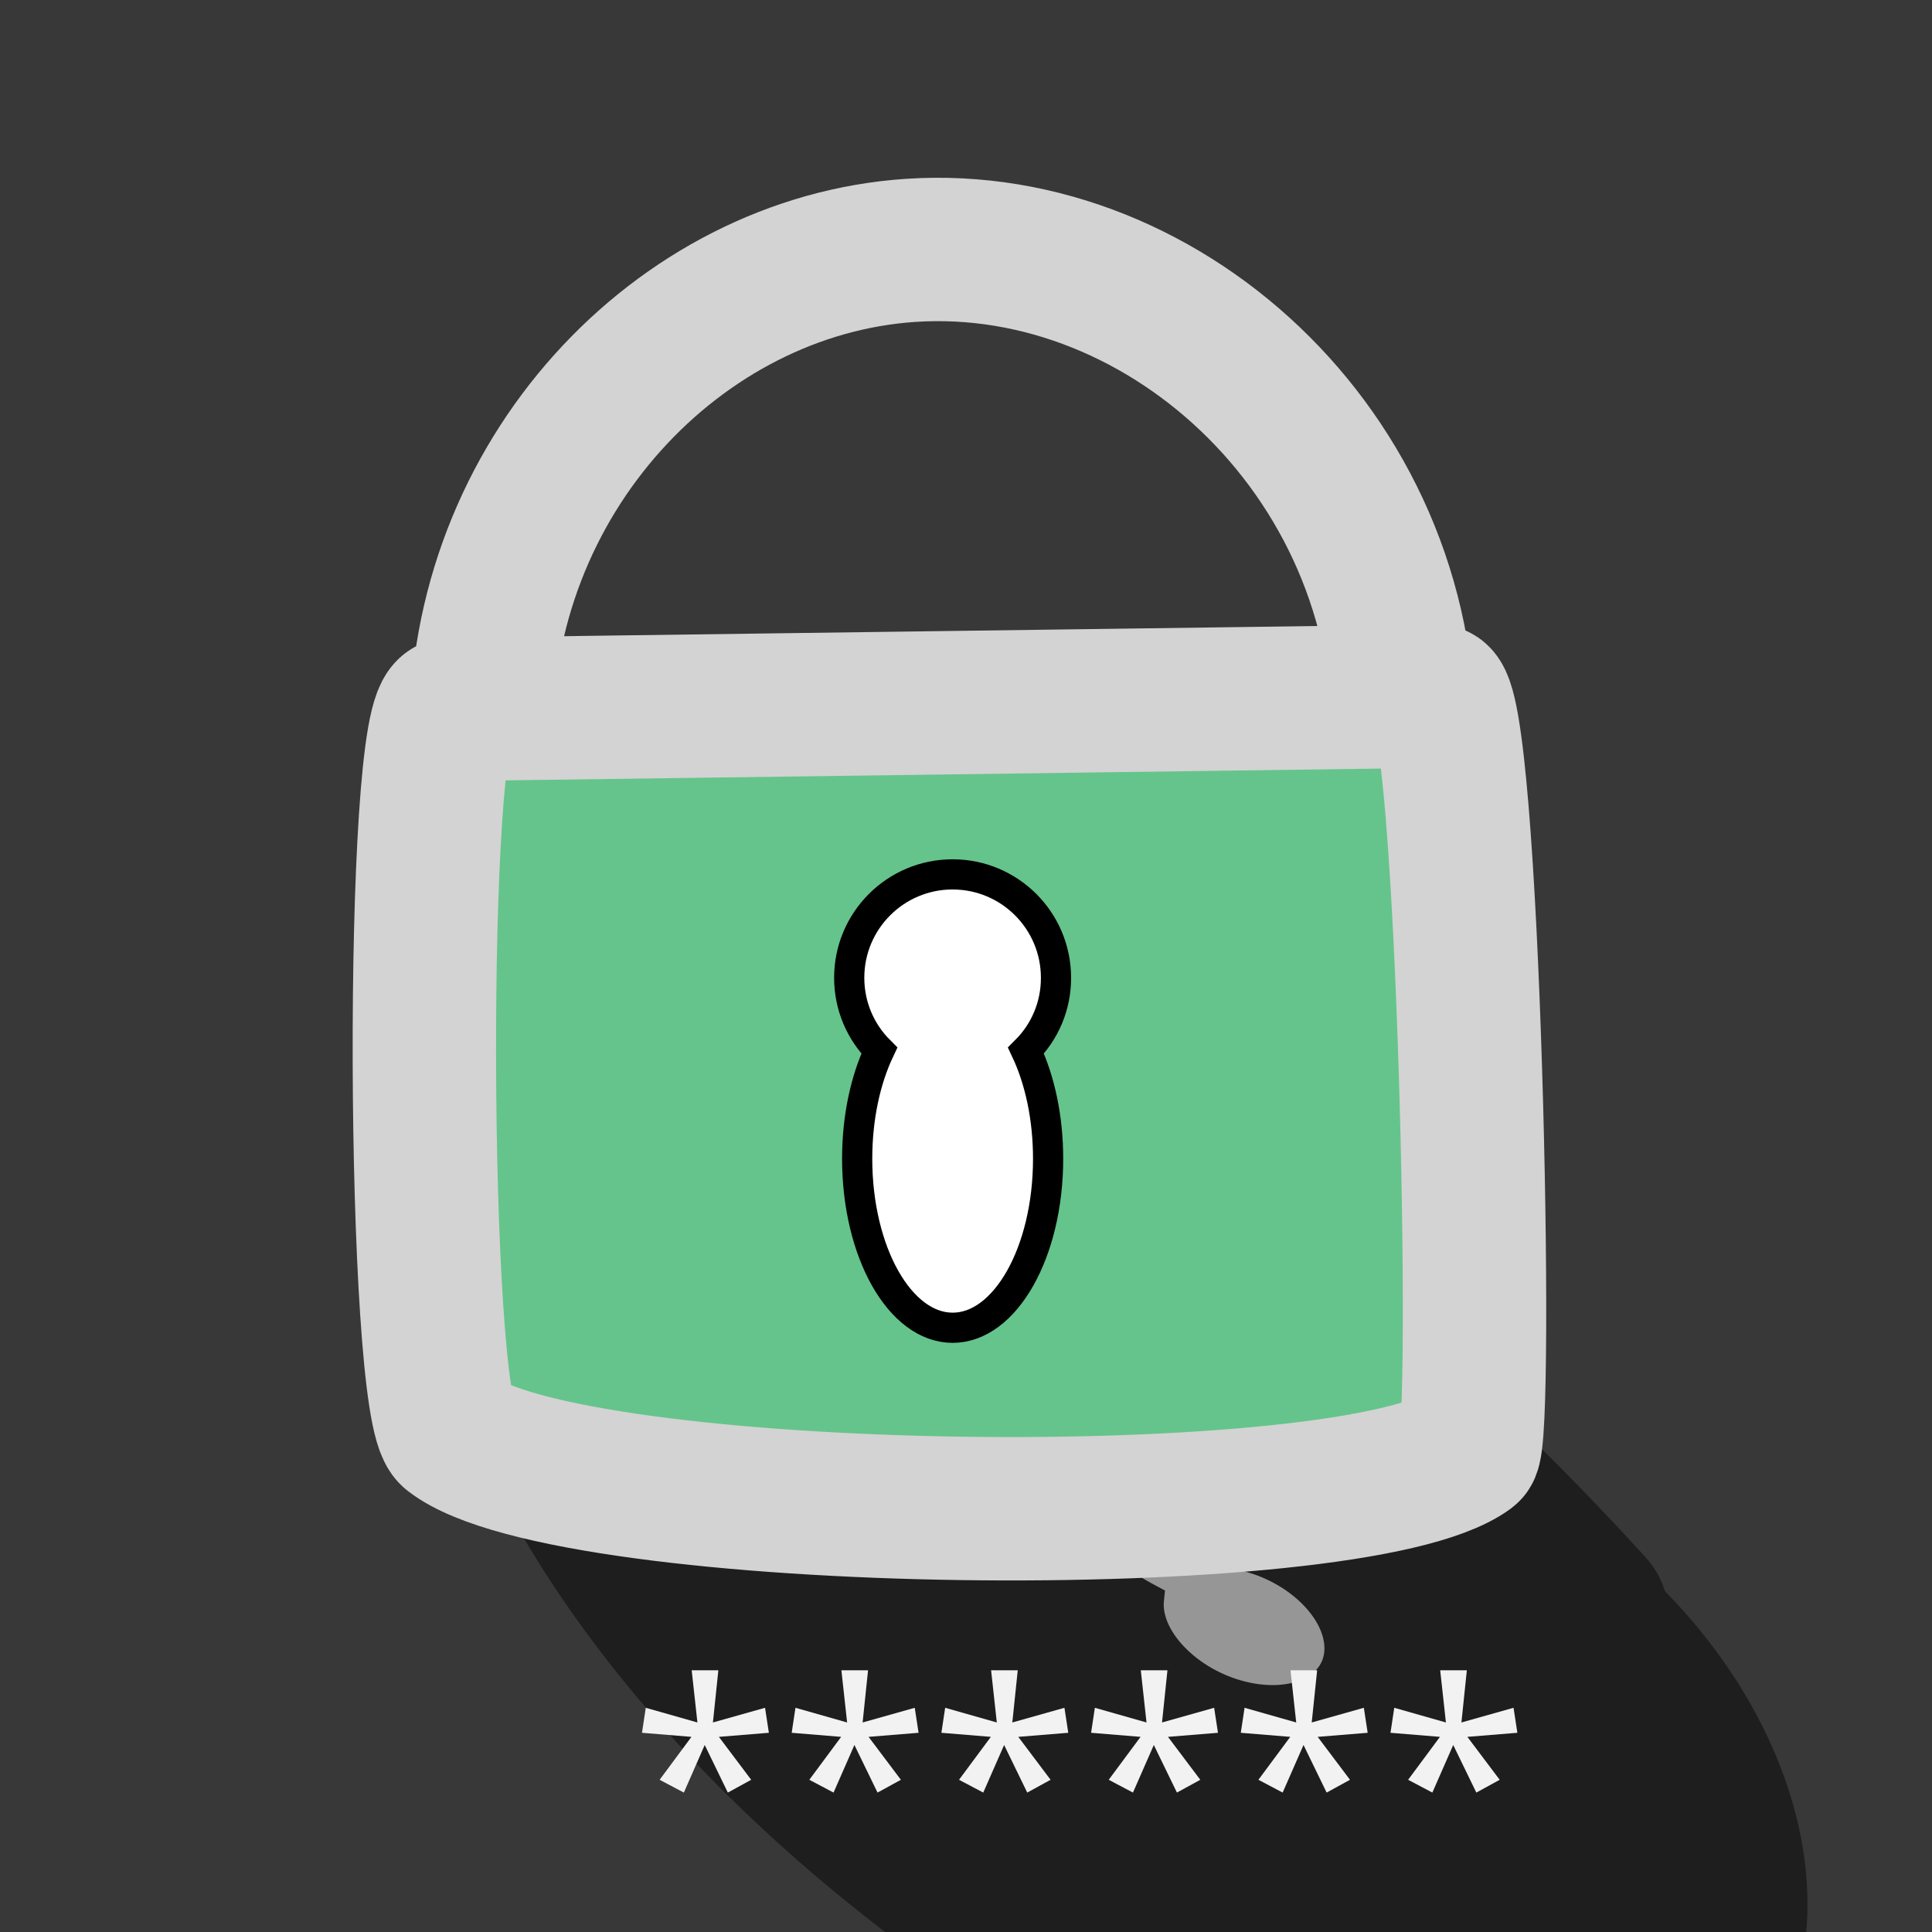
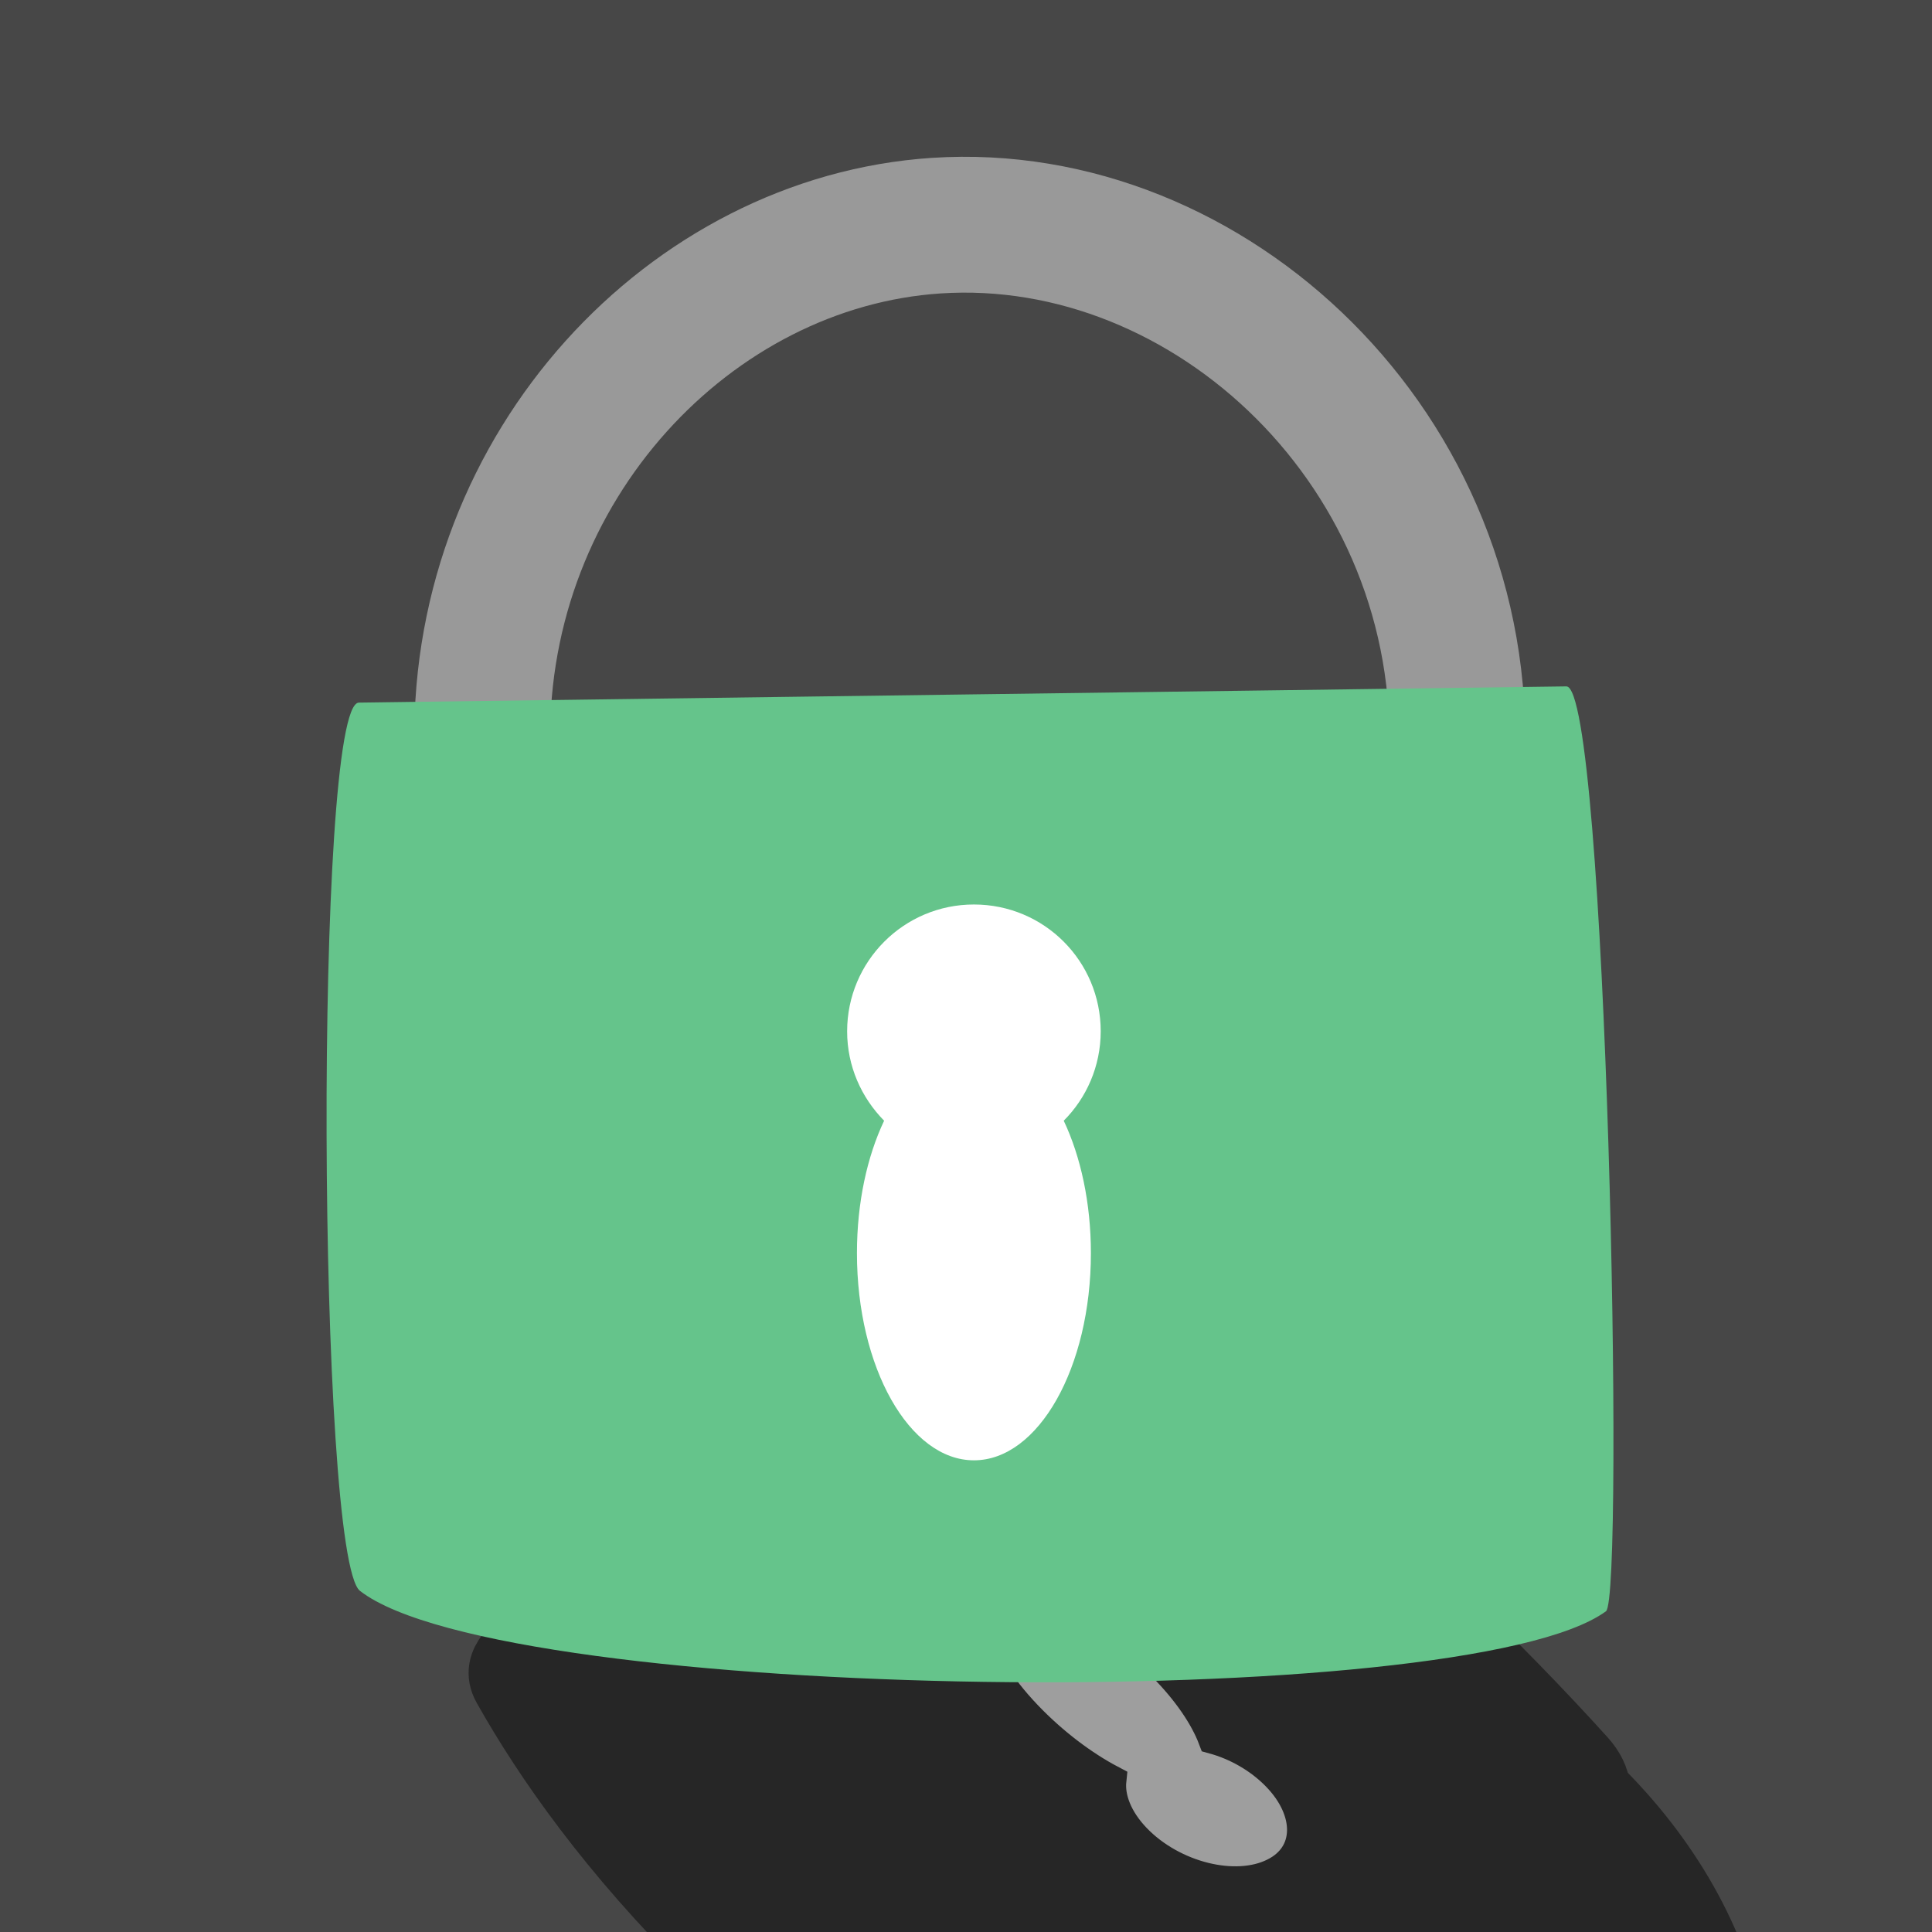
- <svg xmlns="http://www.w3.org/2000/svg" version="1.0" x="0px" y="0px" viewBox="0 0 512 512" enable-background="new 0 0 512 512" xml:space="preserve">
+ <svg xmlns="http://www.w3.org/2000/svg" version="1.1" id="Layer_1" x="0px" y="0px" viewBox="0 0 512 512" enable-background="new 0 0 512 512" xml:space="preserve">
  <g id="Layer_5">
-     <rect fill="#383838" width="512" height="512" />
+     <rect fill="#474747" width="512" height="512" />
  </g>
  <g id="Layer_1_copy">
    <g opacity="0.47">
-       <path stroke="#000000" stroke-width="18" stroke-miterlimit="10" d="M281.4,518.7c-7.01,4.12-17.28,3.46-24.73-1.72    c-18.04-12.56-38.12-28.42-57.66-47.75c-26.91-26.63-44-51.14-54.8-70.27c-3.77-6.68,4.07-10.96,6.27-13.95    c15.27-20.83,45.89-22.64,95.35-33.53c46.99-10.34,64.57-19.05,91.85-11.81c7.79,2.07,13.46,4.26,14.75,5.34    c12.08,10.1,24.94,21.45,38.19,34.06c14.52,13.82,27.35,27.09,38.65,39.5c4.44,4.88,4.88,10.35,0.94,12.67L281.4,518.7z" />
-       <path stroke="#000000" stroke-width="38" stroke-miterlimit="10" d="M425.68,433c35.95,35.24,45.2,82.64,20.39,109.04    c-32.87,34.99-116.07,25.06-165.1-33.27" />
-       <path fill="#FFFFFF" stroke="#000000" stroke-width="8" stroke-miterlimit="10" d="M304.47,423.77    c-7.59-4.03-15.5-9.97-22.31-17.12c-15.28-16.05-18.66-31.45-8.13-34.51c10.13-2.94,29.68,6.67,44.18,21.54    c6.46,6.63,10.96,13.29,13.23,19.06c6.19,1.73,12.24,5.12,16.79,9.79c9.2,9.43,9.06,20.95-0.74,25.84    c-10.23,5.11-26.83,1.02-36.6-9.24C306.06,434.06,303.96,428.55,304.47,423.77z" />
+       <path stroke="#000000" stroke-width="18" stroke-miterlimit="10" d="M271.4,566.7c-7,4.1-17.3,3.5-24.7-1.7    c-18-12.6-38.1-28.4-57.7-47.8c-26.9-26.6-44-51.1-54.8-70.3c-3.8-6.7,4.1-11,6.3-14c15.3-20.8,45.9-22.6,95.4-33.5    c47-10.3,64.6-19,91.9-11.8c7.8,2.1,13.5,4.3,14.8,5.3c12.1,10.1,24.9,21.5,38.2,34.1c14.5,13.8,27.4,27.1,38.6,39.5    c4.4,4.9,4.9,10.4,0.9,12.7L271.4,566.7z" />
+       <path stroke="#000000" stroke-width="38" stroke-miterlimit="10" d="M415.7,481c36,35.2,45.2,82.6,20.4,109    C403.2,625,320,615.1,271,556.8" />
+       <path fill="#FFFFFF" stroke="#000000" stroke-width="8" stroke-miterlimit="10" d="M294.5,471.8c-7.6-4-15.5-10-22.3-17.1    c-15.3-16-18.7-31.5-8.1-34.5c10.1-2.9,29.7,6.7,44.2,21.5c6.5,6.6,11,13.3,13.2,19.1c6.2,1.7,12.2,5.1,16.8,9.8    c9.2,9.4,9.1,21-0.7,25.8c-10.2,5.1-26.8,1-36.6-9.2C296.1,482.1,294,476.5,294.5,471.8z" />
    </g>
    <g id="Layer_2_copy">
	</g>
  </g>
-   <g id="Layer_1">
-     <path fill="#65C48B" stroke="#D3D3D3" stroke-width="38" stroke-miterlimit="10" d="M380.58,184.48   c8.7-0.12,12.68,196.97,8.54,200.01c-30.48,22.34-238.27,19.79-269.42-4.4c-9.22-7.16-9.99-191.96-0.25-192.09L380.58,184.48z" />
-     <path fill="none" stroke="#D3D3D3" stroke-width="38" stroke-miterlimit="10" d="M127.51,195.94   c-0.75-69.34,52.24-125.48,113.82-129.59c68.73-4.58,133.83,56.61,130.57,134.52" />
-     <path fill="#FFFFFF" stroke="#000000" stroke-width="8" stroke-miterlimit="10" d="M271.9,278.42c3.66,7.77,5.86,17.75,5.86,28.66   c0,24.74-11.33,44.79-25.3,44.79s-25.3-20.06-25.3-44.79c0-10.91,2.2-20.89,5.86-28.66c-4.93-4.94-7.97-11.76-7.97-19.3   c0-15.13,12.27-27.4,27.4-27.4s27.4,12.27,27.4,27.4C279.87,266.66,276.84,273.48,271.9,278.42z" />
-     <g id="Layer_2">
+   <g id="Layer_1_1_">
+     <path fill="none" stroke="#999999" stroke-width="36" stroke-miterlimit="10" d="M127.8,196.8C127,123.5,183,64.1,248.1,59.8   c72.6-4.8,141.5,59.8,138,142.2" />
+     <path fill="#65C48B" d="M415.1,181.9c10.7-0.1,15.5,241.4,10.5,245.1c-37.4,27.4-292,24.3-330.2-5.4   c-11.3-8.8-12.2-235.2-0.3-235.4L415.1,181.9z" />
+     <path fill="#FFFFFF" d="M281.9,297c4.5,9.5,7.2,21.8,7.2,35.1c0,30.3-13.9,54.9-31,54.9s-31-24.6-31-54.9c0-13.4,2.7-25.6,7.2-35.1   c-6-6.1-9.8-14.4-9.8-23.7c0-18.5,15-33.6,33.6-33.6s33.6,15,33.6,33.6C291.7,282.6,287.9,291,281.9,297z" />
+     <g id="Layer_2_1_">
	</g>
-     <text transform="matrix(1 0 0 1 167.1816 497.3633)" fill="#F2F2F2" font-family="'MyriadPro-Regular'" font-size="72px">******</text>
+     <text transform="matrix(1 0 0 1 160.9256 683.6793)" fill="#F2F2F2" font-family="'ArialMT'" font-size="88.231px">******</text>
  </g>
</svg>
